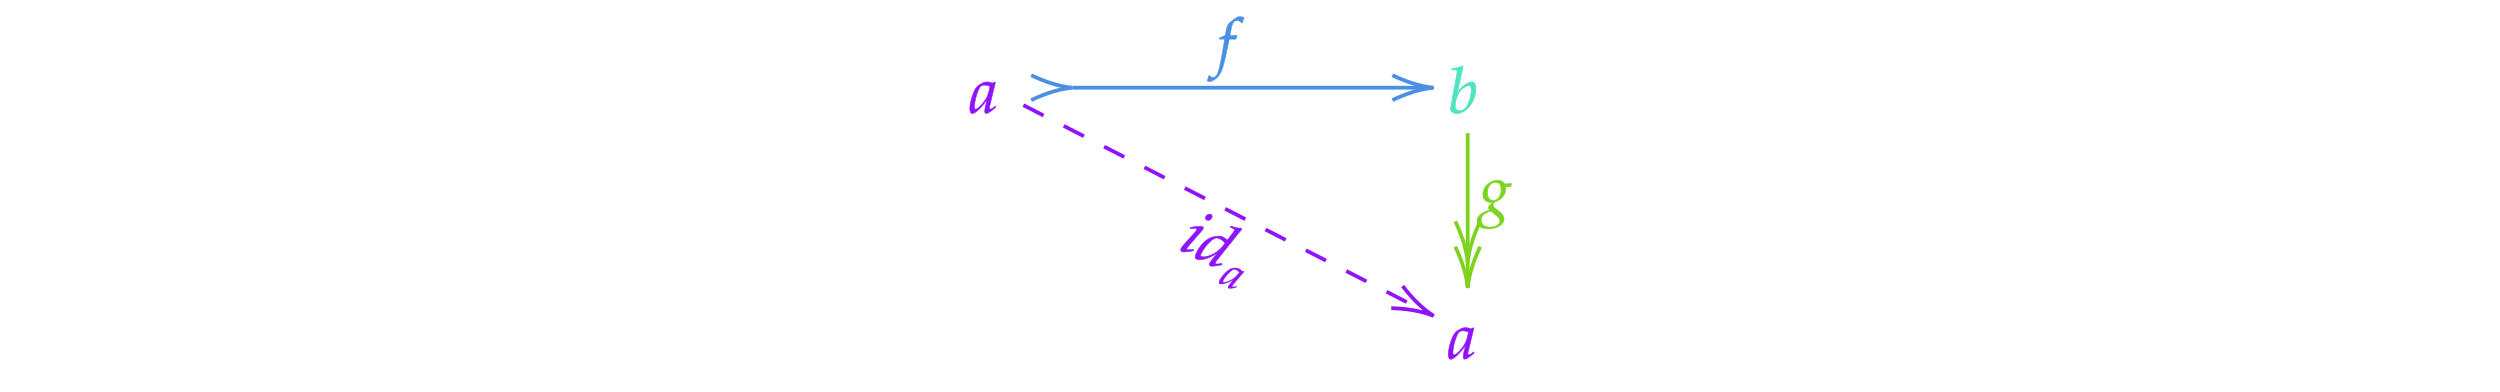
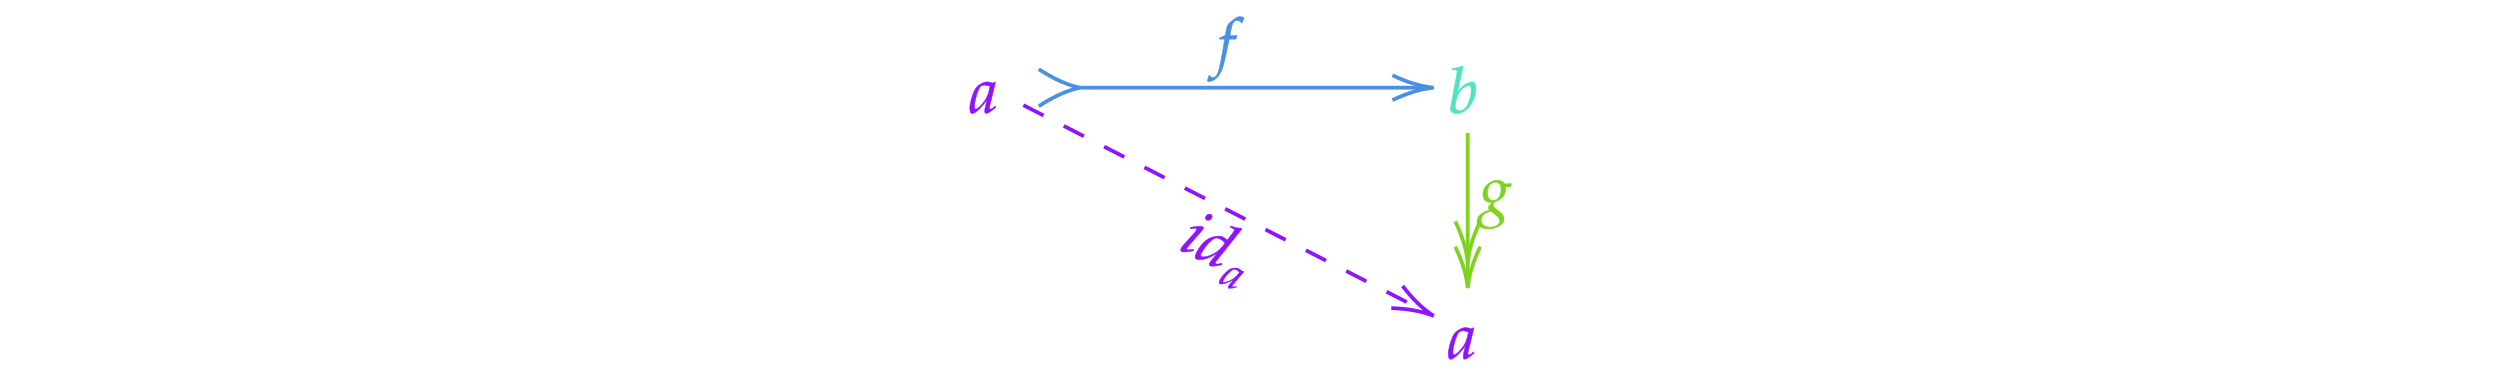
<svg xmlns="http://www.w3.org/2000/svg" x="0" y="0" width="661.333" height="103.5" style="         width:661.333px;         height:103.5px;         background: transparent;         fill: none; ">
  <svg class="role-diagram-draw-area">
    <g class="shapes-region" style="stroke: black; fill: none;">
      <g />
    </g>
    <g>
      <g class="connection-group">
        <g class="arrow-line">
-           <path class="connection real" stroke-dasharray="" d="  M283.72,23.2 L377.26,23.2" style="stroke: rgb(74, 144, 226); stroke-opacity: 1; stroke-width: 1px; fill: none; fill-opacity: 1;" />
+           <path class="connection real" stroke-dasharray="" d="  M285.72,23.2 L377.26,23.2" style="stroke: rgb(74, 144, 226); stroke-opacity: 1; stroke-width: 1px; fill: none; fill-opacity: 1;" />
          <g stroke="rgb(74,144,226)" stroke-opacity="1" transform="matrix(-1,1.2246467991473532e-16,-1.2246467991473532e-16,-1,379.263,23.2)" style="stroke: rgb(74, 144, 226); stroke-width: 1px;">
            <path d=" M10.93,-3.29 Q4.96,-0.45 0,0 Q4.96,0.45 10.93,3.29" />
          </g>
-           <g stroke="rgb(74,144,226)" stroke-opacity="1" transform="matrix(-1,1.2246467991473532e-16,-1.2246467991473532e-16,-1,283.7169,23.2)" style="stroke: rgb(74, 144, 226); stroke-width: 1px;">
-             <path d=" M10.93,-3.29 Q4.96,-0.45 0,0 Q4.96,0.45 10.93,3.29" />
+           <g stroke="rgb(74,144,226)" stroke-opacity="1" transform="matrix(-1,1.2246467991473532e-16,-1.2246467991473532e-16,-1,285.7169,23.2)" style="stroke: rgb(74, 144, 226); stroke-width: 1px;">
+             <path d=" M10.93,-4.9 Q4.96,-1 0,0 Q4.96,1 10.93,4.9" />
          </g>
        </g>
      </g>
      <g class="connection-group">
        <g class="arrow-line">
          <path class="connection real" stroke-dasharray="" d="  M388.26,35.2 L388.26,76.2" style="stroke: rgb(126, 211, 33); stroke-opacity: 1; stroke-width: 1px; fill: none; fill-opacity: 1;" />
          <g stroke="rgb(126,211,33)" stroke-opacity="1" transform="matrix(-1.8369701987210297e-16,-1,1,-1.8369701987210297e-16,388.263,76.2)" style="stroke: rgb(126, 211, 33); stroke-width: 1px;">
            <path d=" M17.64,-3.29 Q11.67,-0.45 6.71,0 Q11.67,0.45 17.64,3.29 M10.93,-3.29 Q4.96,-0.45 0,0 Q4.96,0.45 10.93,3.29" />
          </g>
        </g>
      </g>
      <g class="connection-group">
        <g class="arrow-line">
          <path class="connection real" stroke-dasharray="6 6" d="  M270.72,27.82 L377.48,82.66" style="stroke: rgb(144, 19, 254); stroke-opacity: 1; stroke-width: 1px; fill: none; fill-opacity: 1;" />
          <g stroke="rgb(144,19,254)" stroke-opacity="1" transform="matrix(-0.8894961,-0.4569427,0.4569427,-0.8894961,379.263,83.57718)" style="stroke: rgb(144, 19, 254); stroke-width: 1px;">
            <path d=" M10.93,-3.29 Q4.96,-0.45 0,0 Q4.96,0.45 10.93,3.29" />
          </g>
        </g>
      </g>
    </g>
    <g />
    <g />
  </svg>
  <svg width="660" height="102.167" style="width:660px;height:102.167px;font-family:Asana-Math, Asana;background:transparent;">
    <g>
      <g>
        <g>
-           <g transform="matrix(1,0,0,1,256.4833,29.86664)">
+           <g transform="matrix(1,0,0,1,256.4833,29.86667)">
            <path transform="matrix(0.017,0,0,-0.017,0,0)" d="M271 204L242 77C238 60 236 42 236 26C236 4 245 -9 260 -9C283 -9 324 17 406 85L399 106C375 86 346 59 324 59C315 59 309 68 309 82C309 87 309 90 310 93L402 472L392 481L359 463C318 478 301 482 274 482C246 482 226 477 199 464C137 433 104 403 79 354C35 265 4 145 4 67C4 23 19 -11 38 -11C75 -11 155 41 271 204ZM319 414C297 305 278 253 244 201C187 117 126 59 94 59C82 59 76 72 76 99C76 163 104 280 139 360C163 415 186 433 234 433C257 433 275 429 319 414Z" stroke="rgb(144,19,254)" stroke-opacity="1" stroke-width="8" fill="rgb(144,19,254)" fill-opacity="1" />
          </g>
        </g>
      </g>
    </g>
    <g>
      <g>
        <g>
-           <g transform="matrix(1,0,0,1,383.05,29.86664)">
+           <g transform="matrix(1,0,0,1,383.05,29.86667)">
            <path transform="matrix(0.017,0,0,-0.017,0,0)" d="M235 722L223 733C171 707 135 698 63 691L59 670L107 670C131 670 141 663 141 646C141 639 140 628 139 622L38 71C37 68 37 64 37 61C37 22 85 -11 140 -11C177 -11 228 8 271 39C367 107 433 244 433 376C433 414 424 453 412 468C405 477 392 482 377 482C353 482 323 474 295 460C244 433 211 403 149 324ZM322 424C348 424 361 401 361 352C361 288 340 202 310 137C277 68 237 36 183 36C137 36 112 59 112 101C112 135 127 276 208 361C241 395 293 424 322 424Z" stroke="rgb(80,227,194)" stroke-opacity="1" stroke-width="8" fill="rgb(80,227,194)" fill-opacity="1" />
          </g>
        </g>
      </g>
    </g>
    <g>
      <g>
        <g>
-           <g transform="matrix(1,0,0,1,319.7667,16.86664)">
+           <g transform="matrix(1,0,0,1,319.7667,16.86667)">
            <path transform="matrix(0.017,0,0,-0.017,0,0)" d="M345 437L329 437L350 549C366 635 394 673 440 673C470 673 497 658 512 634L522 638C527 654 537 685 545 705L550 720C534 727 503 733 480 733C469 733 453 730 445 726C421 715 339 654 316 630C294 608 282 578 271 521L256 442C215 422 195 414 170 405L165 383L246 383L237 327C207 132 170 -54 148 -123C130 -182 100 -213 64 -213C41 -213 30 -206 12 -184L-2 -188C-6 -211 -20 -259 -25 -268C-16 -273 -1 -276 10 -276C51 -276 105 -245 144 -198C215 -114 235 -18 319 383L423 383C427 402 434 425 440 439L436 446C407 439 408 437 345 437Z" stroke="rgb(74,144,226)" stroke-opacity="1" stroke-width="8" fill="rgb(74,144,226)" fill-opacity="1" />
          </g>
        </g>
      </g>
    </g>
    <g>
      <g>
        <g>
-           <g transform="matrix(1,0,0,1,383.05,94.86664)">
+           <g transform="matrix(1,0,0,1,383.05,94.86667)">
            <path transform="matrix(0.017,0,0,-0.017,0,0)" d="M271 204L242 77C238 60 236 42 236 26C236 4 245 -9 260 -9C283 -9 324 17 406 85L399 106C375 86 346 59 324 59C315 59 309 68 309 82C309 87 309 90 310 93L402 472L392 481L359 463C318 478 301 482 274 482C246 482 226 477 199 464C137 433 104 403 79 354C35 265 4 145 4 67C4 23 19 -11 38 -11C75 -11 155 41 271 204ZM319 414C297 305 278 253 244 201C187 117 126 59 94 59C82 59 76 72 76 99C76 163 104 280 139 360C163 415 186 433 234 433C257 433 275 429 319 414Z" stroke="rgb(144,19,254)" stroke-opacity="1" stroke-width="8" fill="rgb(144,19,254)" fill-opacity="1" />
          </g>
        </g>
      </g>
    </g>
    <g>
      <g>
        <g>
-           <g transform="matrix(1,0,0,1,391.35,55.86664)">
+           <g transform="matrix(1,0,0,1,391.35,55.86667)">
            <path transform="matrix(0.017,0,0,-0.017,0,0)" d="M275 482C208 482 55 419 55 259C55 182 100 136 177 136C185 136 196 136 207 137L166 99C150 84 139 66 139 52C139 42 146 31 160 19C91 -4 -37 -48 -37 -159C-37 -230 33 -276 142 -276C271 -276 384 -204 384 -121C384 -85 363 -49 320 -14L260 35C226 62 213 81 213 100C213 114 228 128 240 146C338 170 409 253 409 342C409 357 406 376 405 380C422 378 430 378 439 378C456 378 466 379 489 382L498 427L495 433C467 426 447 424 393 424C393 425 369 482 275 482ZM176 1L253 -58C299 -94 318 -121 318 -154C318 -206 249 -248 166 -248C84 -248 27 -206 27 -145C27 -43 137 -11 176 1ZM250 448C308 448 337 412 337 341C337 238 289 168 219 168C158 168 126 209 126 288C126 383 177 448 250 448Z" stroke="rgb(126,211,33)" stroke-opacity="1" stroke-width="8" fill="rgb(126,211,33)" fill-opacity="1" />
          </g>
        </g>
      </g>
    </g>
    <g transform="matrix(0.893293,0.4494749,-0.4494749,0.893293,63.76699,-138.1847)">
      <g>
        <g>
-           <g transform="matrix(1,0,0,1,312.9166,70.8833)">
+           <g transform="matrix(1,0,0,1,312.9166,70.88333)">
            <path transform="matrix(0.017,0,0,-0.017,0,0)" d="M34 388L41 368L73 389C110 412 113 414 120 414C130 414 138 404 138 391C138 384 134 361 130 347L64 107C56 76 51 49 51 30C51 6 62 -9 81 -9C107 -9 143 12 241 85L231 103L205 86C176 67 153 56 144 56C137 56 131 66 131 76C131 86 133 95 138 116L215 420C219 437 221 448 221 456C221 473 212 482 196 482C174 482 137 461 62 408ZM228 712C199 712 170 679 170 645C170 620 185 604 209 604C240 604 264 633 264 671C264 695 249 712 228 712ZM760 722L748 733C696 707 660 698 588 691L584 670L632 670C656 670 666 663 666 646C666 638 665 629 664 622L636 468C606 477 579 482 554 482C485 482 391 410 345 323C314 265 294 170 294 86C294 21 309 -11 338 -11C365 -11 402 6 436 33C490 77 523 116 590 217L567 126C556 82 551 50 551 24C551 3 560 -9 577 -9C594 -9 618 3 652 28L733 88L723 107L679 76C665 66 649 59 640 59C632 59 626 68 626 82C626 90 627 99 634 128ZM391 59C375 59 366 73 366 98C366 224 412 380 461 418C474 428 493 433 520 433C564 433 593 427 626 410L614 351C577 171 436 59 391 59Z" stroke="rgb(144,19,254)" stroke-opacity="1" stroke-width="8" fill="rgb(144,19,254)" fill-opacity="1" />
          </g>
        </g>
        <g>
          <g>
            <g>
              <g>
-                 <g transform="matrix(1,0,0,1,326.6333,74.01664)">
+                 <g transform="matrix(1,0,0,1,326.6333,74.01667)">
                  <path transform="matrix(0.0119,0,0,-0.0119,0,0)" d="M271 204L242 77C238 60 236 42 236 26C236 4 245 -9 260 -9C283 -9 324 17 406 85L399 106C375 86 346 59 324 59C315 59 309 68 309 82C309 87 309 90 310 93L402 472L392 481L359 463C318 478 301 482 274 482C246 482 226 477 199 464C137 433 104 403 79 354C35 265 4 145 4 67C4 23 19 -11 38 -11C75 -11 155 41 271 204ZM319 414C297 305 278 253 244 201C187 117 126 59 94 59C82 59 76 72 76 99C76 163 104 280 139 360C163 415 186 433 234 433C257 433 275 429 319 414Z" stroke="rgb(144,19,254)" stroke-opacity="1" stroke-width="8" fill="rgb(144,19,254)" fill-opacity="1" />
                </g>
              </g>
            </g>
          </g>
        </g>
      </g>
    </g>
  </svg>
</svg>
